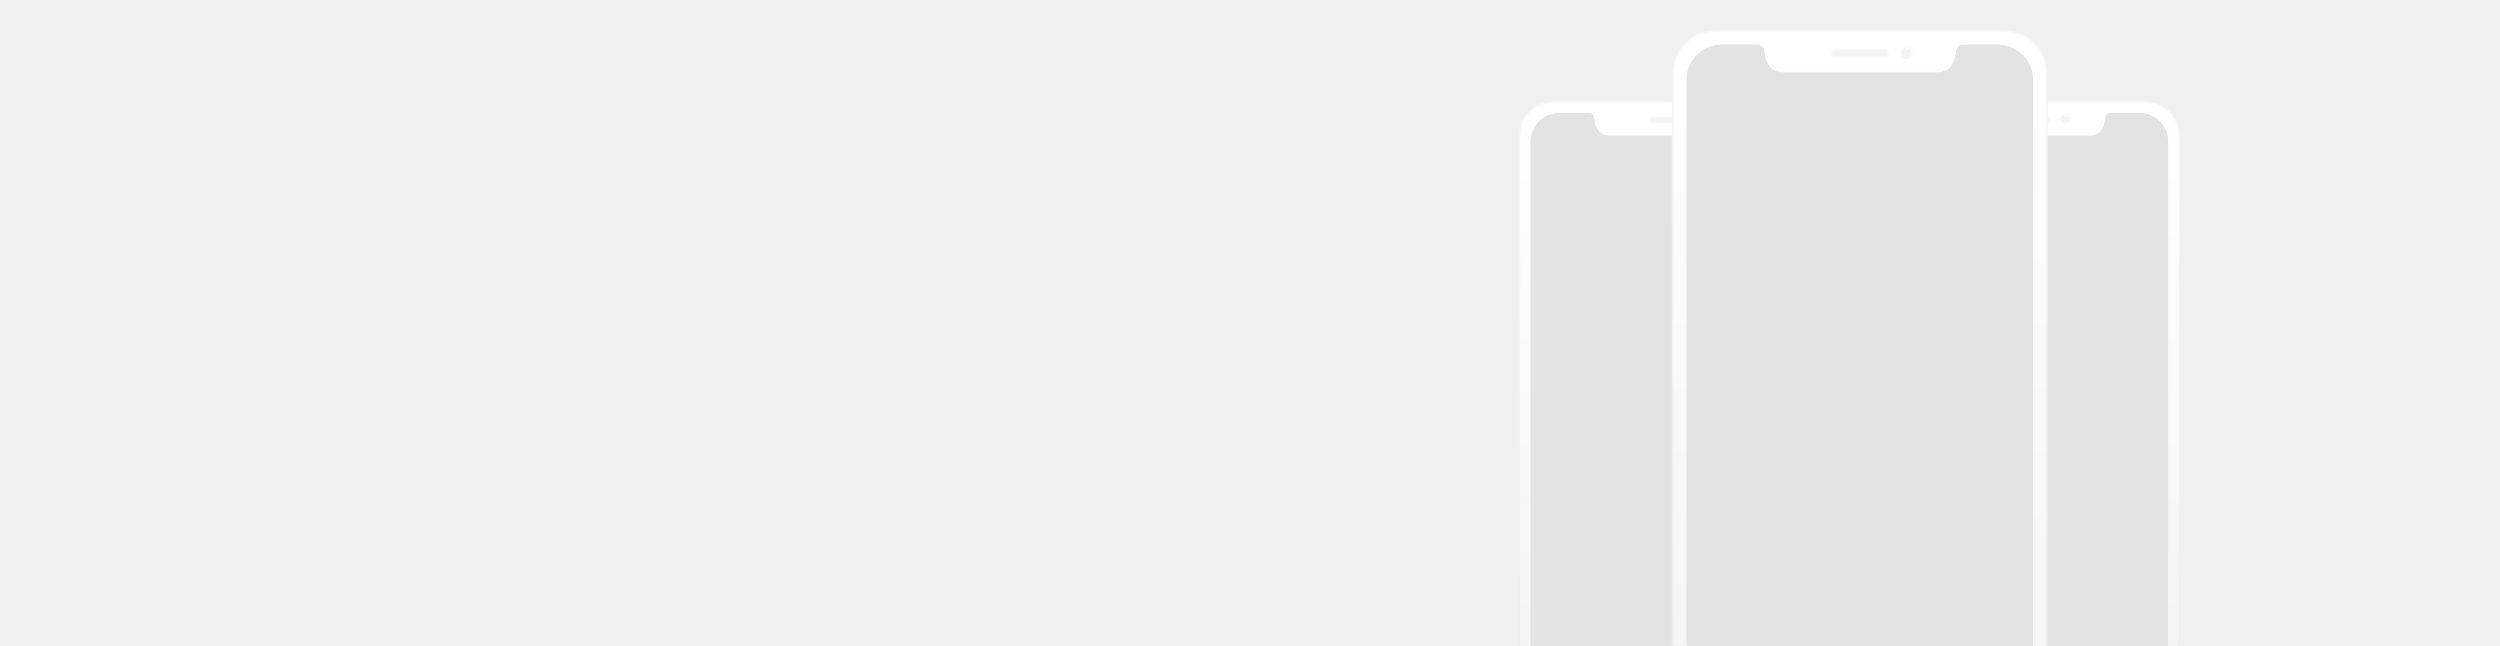
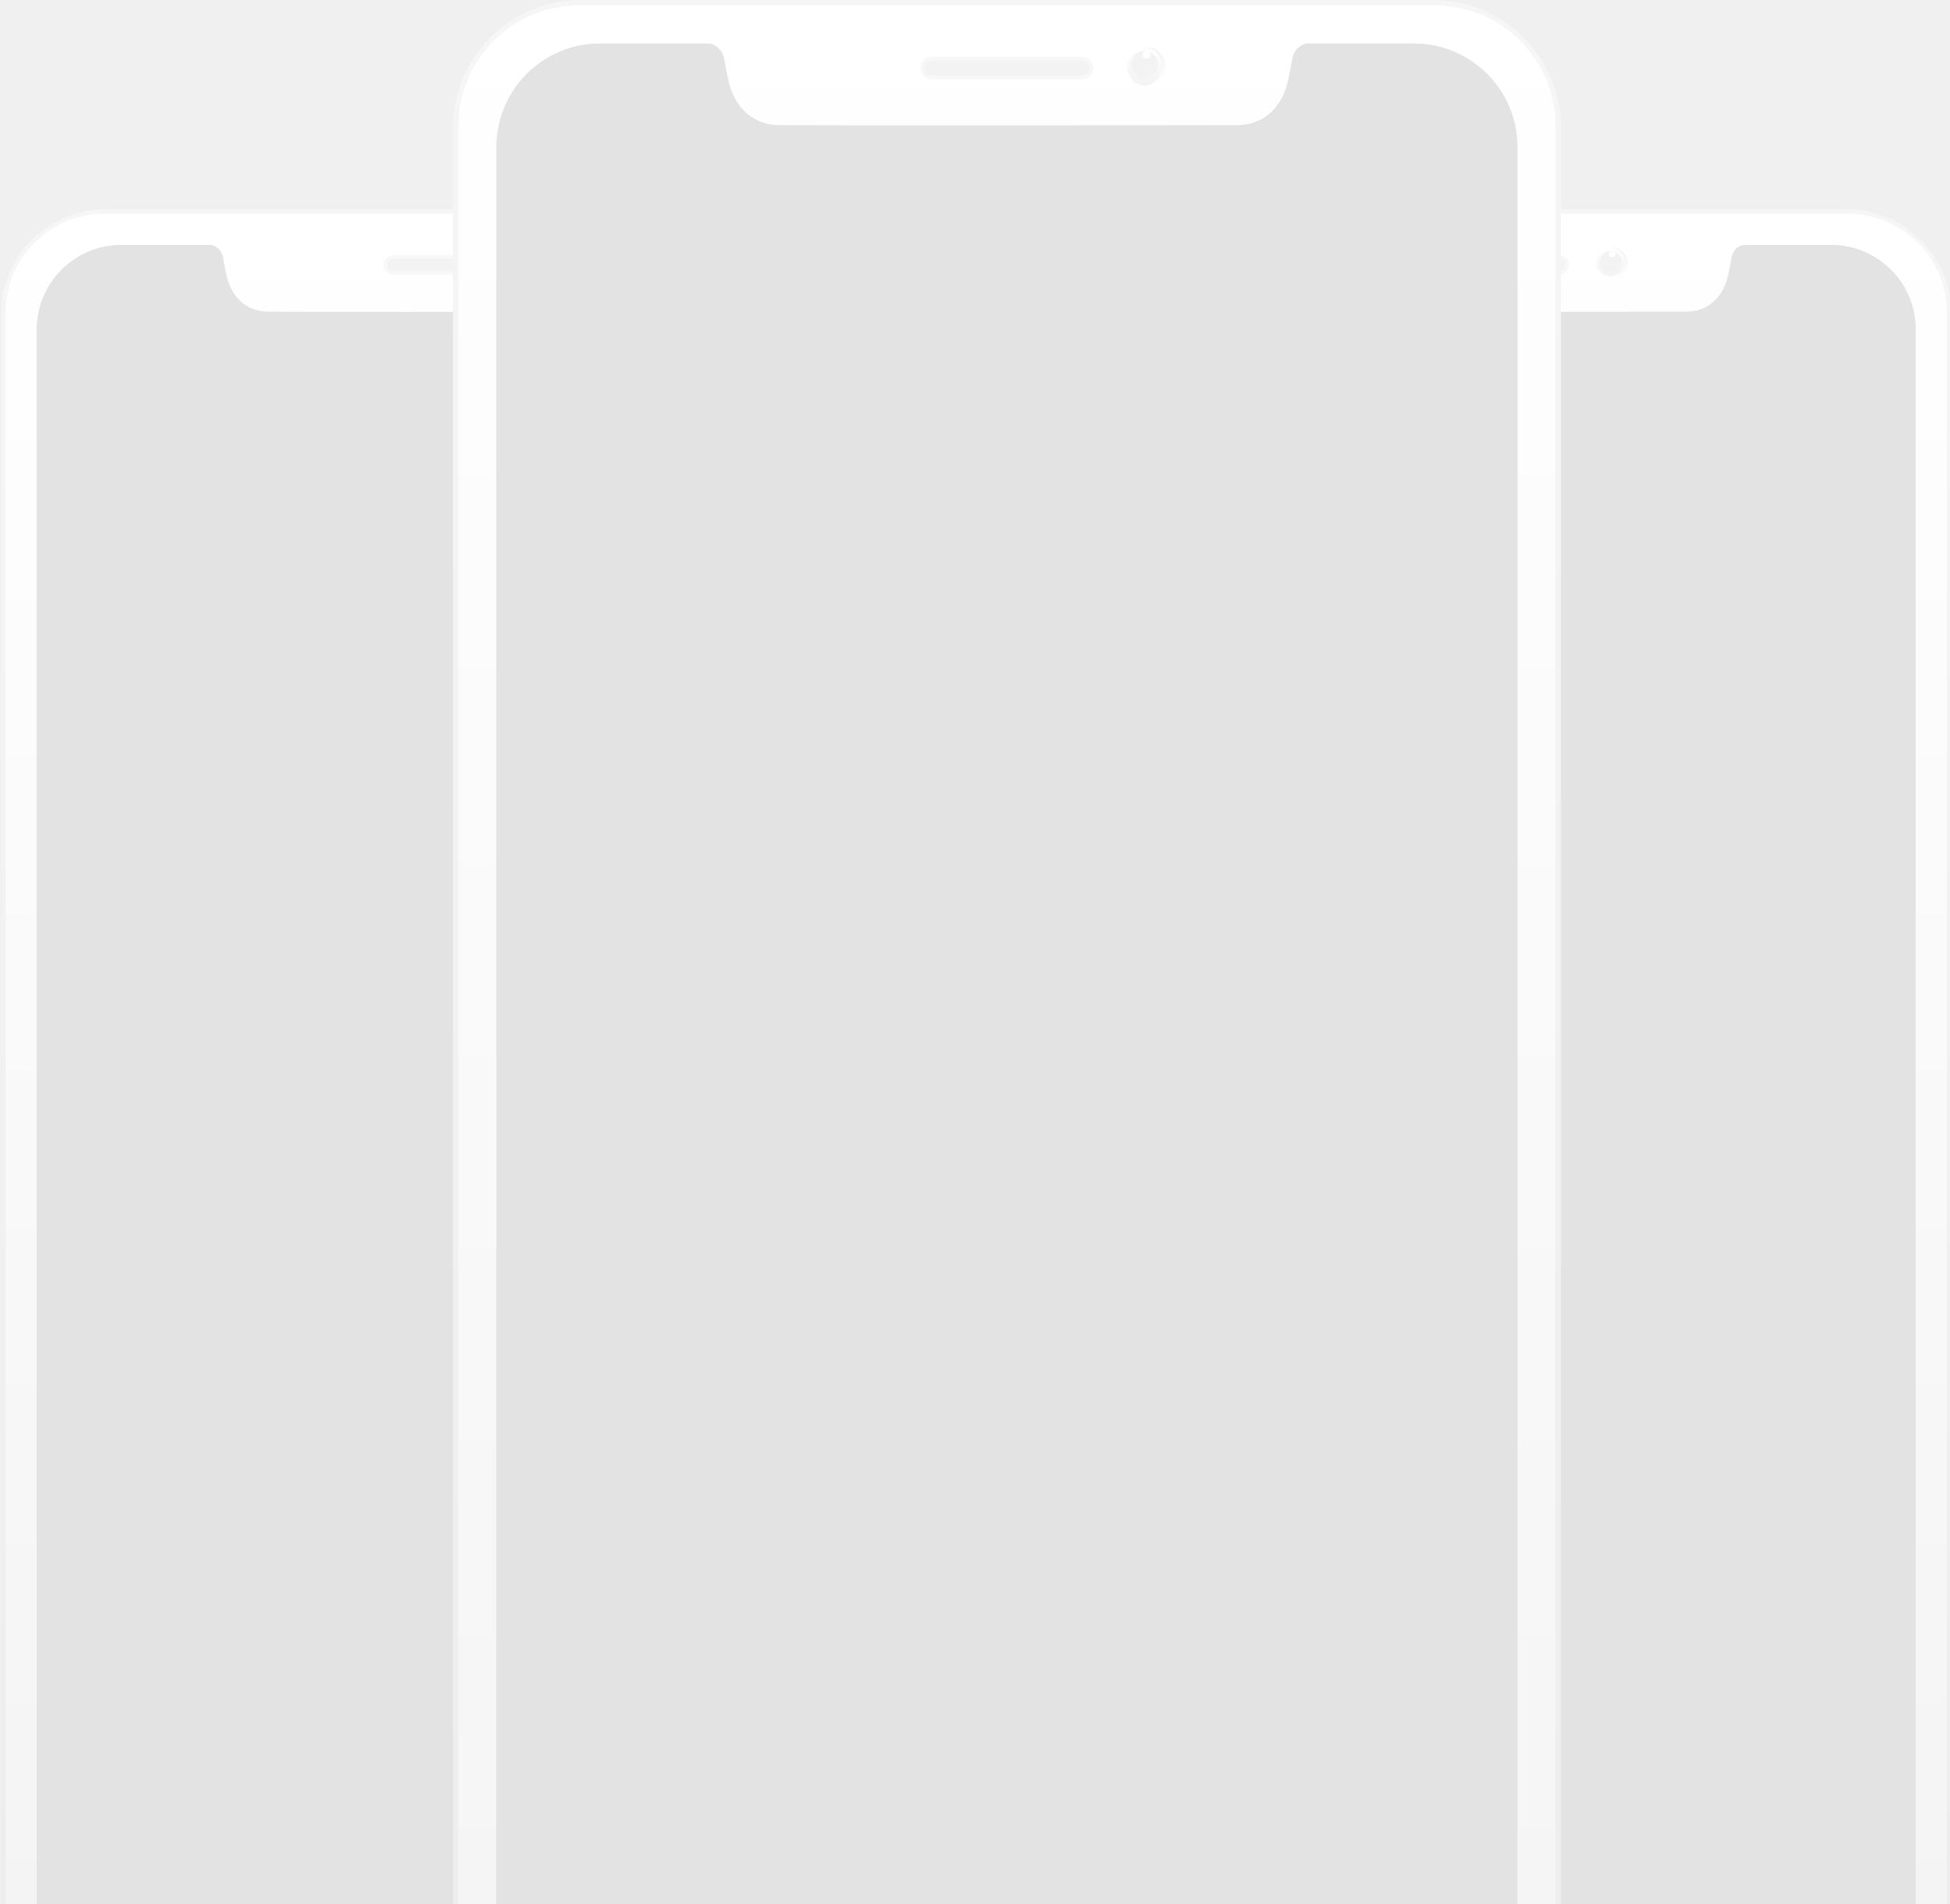
- <svg xmlns="http://www.w3.org/2000/svg" width="1920" height="496" viewBox="0 0 1920 496">
+ <svg xmlns="http://www.w3.org/2000/svg" width="508" height="496" viewBox="0 0 508 496">
  <defs>
    <linearGradient id="linear-gradient" y1="0.5" x2="1" y2="0.564" gradientUnits="objectBoundingBox">
      <stop offset="0" stop-color="#1487fd" />
      <stop offset="1" stop-color="#42a0ff" />
    </linearGradient>
    <clipPath id="clip-path">
-       <rect id="Rectangle_1912" data-name="Rectangle 1912" width="1920" height="496" transform="translate(0 367)" fill="url(#linear-gradient)" />
+       <rect id="Rectangle_1912" data-name="Rectangle 1912" width="508" height="496" transform="translate(1166 390)" fill="url(#linear-gradient)" />
    </clipPath>
    <linearGradient id="linear-gradient-2" x1="0.5" x2="0.5" y2="1" gradientUnits="objectBoundingBox">
      <stop offset="0" stop-color="#f6f6f6" />
      <stop offset="1" stop-color="#ececec" />
    </linearGradient>
    <linearGradient id="linear-gradient-3" x1="0.5" x2="0.5" y2="1" gradientUnits="objectBoundingBox">
      <stop offset="0" stop-color="#fff" />
      <stop offset="1" stop-color="#f3f3f3" />
    </linearGradient>
    <linearGradient id="linear-gradient-4" x1="0.5" x2="0.5" y2="1" gradientUnits="objectBoundingBox">
      <stop offset="0" stop-color="#f3f3f3" />
      <stop offset="1" stop-color="#fff" />
    </linearGradient>
  </defs>
-   <g id="Mask_Group_1" data-name="Mask Group 1" transform="translate(0 -367)" clip-path="url(#clip-path)">
-     <g id="Group_1" data-name="Group 1" transform="translate(18 126)">
+   <g id="Mask_Group_1" data-name="Mask Group 1" transform="translate(-1166 -390)" clip-path="url(#clip-path)">
+     <g id="Group_Phones" data-name="Group Phones" transform="translate(18 126)">
      <g id="iPhone" transform="translate(1411.388 312.07)">
        <path id="Bezel" d="M27.257,0H208.781a27.257,27.257,0,0,1,27.258,27.257v434.96a27.257,27.257,0,0,1-27.258,27.257H27.257A27.257,27.257,0,0,1,0,462.217V27.257A27.257,27.257,0,0,1,27.257,0Z" transform="translate(8.915 6.474)" fill="url(#linear-gradient-2)" />
        <path id="Glass" d="M25.773,0H207.945a25.707,25.707,0,0,1,25.773,25.64V461.515a25.707,25.707,0,0,1-25.773,25.64H25.773A25.707,25.707,0,0,1,0,461.515V25.64A25.707,25.707,0,0,1,25.773,0Z" transform="translate(10.075 7.634)" fill="url(#linear-gradient-3)" />
        <g id="Camera" transform="translate(152.548 16.519)">
          <ellipse id="Ellipse_7" data-name="Ellipse 7" cx="4.089" cy="4.089" rx="4.089" ry="4.089" transform="translate(0 0)" fill="url(#linear-gradient-4)" />
          <circle id="Ellipse_8" data-name="Ellipse 8" cx="3.68" cy="3.68" r="3.68" transform="translate(0 0)" fill="url(#linear-gradient-3)" />
          <ellipse id="Ellipse_10" data-name="Ellipse 10" cx="2.862" cy="2.862" rx="2.862" ry="2.862" transform="translate(0.818 0.818)" fill="#f3f3f3" />
          <circle id="Ellipse_9" data-name="Ellipse 9" cx="0.818" cy="0.818" r="0.818" transform="translate(3.271 0.818)" fill="#fff" />
        </g>
        <path id="Ear_Piece" data-name="Ear Piece" d="M2.53.5h31.9a2.03,2.03,0,0,1,0,4.06H2.53A2.03,2.03,0,1,1,2.53.5Z" transform="translate(108.456 18.443)" fill="#f3f3f3" stroke="#f9f8f8" stroke-width="1" />
        <path id="Screen" d="M195.442,470.916H22.038A22.063,22.063,0,0,1,0,448.878V22.038A22.063,22.063,0,0,1,22.038,0H45.388a3.95,3.95,0,0,1,3.033,3c.1.42.2.969.31,1.6.222,1.223.5,2.74.908,4.273.531,1.983,2.874,8.46,10.746,8.541,2.97.031,21.483.037,36.492.037,27.609,0,59.288-.022,60.77-.037,7.872-.081,10.215-6.558,10.746-8.541.411-1.536.687-3.055.909-4.276.116-.639.215-1.184.31-1.6a3.823,3.823,0,0,1,3.006-3h22.822A22.063,22.063,0,0,1,217.48,22.038v426.84A22.063,22.063,0,0,1,195.442,470.916Z" transform="translate(18.194 15.753)" fill="#e3e3e3" />
        <path id="Image_Place_here" data-name="Image Place here" d="M195.442,470.916H22.038A22.063,22.063,0,0,1,0,448.878V22.038A22.063,22.063,0,0,1,22.038,0H45.388a3.95,3.95,0,0,1,3.033,3c.1.42.2.969.31,1.6.222,1.223.5,2.74.908,4.273.531,1.983,2.874,8.46,10.746,8.541,2.97.031,21.483.037,36.492.037,27.609,0,59.288-.022,60.77-.037,7.872-.081,10.215-6.558,10.746-8.541.411-1.536.687-3.055.909-4.276.116-.639.215-1.184.31-1.6a3.823,3.823,0,0,1,3.006-3h22.822A22.063,22.063,0,0,1,217.48,22.038v426.84A22.063,22.063,0,0,1,195.442,470.916Z" transform="translate(18.194 15.753)" fill="#e3e3e3" />
        <path id="Home" d="M1.45,0H73.943a1.45,1.45,0,1,1,0,2.9H1.45a1.45,1.45,0,1,1,0-2.9Z" transform="translate(89.527 476.811)" fill="#e2e2e2" />
      </g>
      <g id="iPhone-2" data-name="iPhone" transform="translate(1139.388 312.07)">
        <path id="Bezel-2" data-name="Bezel" d="M27.257,0H208.781a27.257,27.257,0,0,1,27.258,27.257v434.96a27.257,27.257,0,0,1-27.258,27.257H27.257A27.257,27.257,0,0,1,0,462.217V27.257A27.257,27.257,0,0,1,27.257,0Z" transform="translate(8.915 6.474)" fill="url(#linear-gradient-2)" />
        <path id="Glass-2" data-name="Glass" d="M25.773,0H207.945a25.707,25.707,0,0,1,25.773,25.64V461.515a25.707,25.707,0,0,1-25.773,25.64H25.773A25.707,25.707,0,0,1,0,461.515V25.64A25.707,25.707,0,0,1,25.773,0Z" transform="translate(10.075 7.634)" fill="url(#linear-gradient-3)" />
        <g id="Camera-2" data-name="Camera" transform="translate(152.548 16.519)">
          <ellipse id="Ellipse_7-2" data-name="Ellipse 7" cx="4.089" cy="4.089" rx="4.089" ry="4.089" transform="translate(0 0)" fill="url(#linear-gradient-4)" />
          <circle id="Ellipse_8-2" data-name="Ellipse 8" cx="3.68" cy="3.68" r="3.68" transform="translate(0 0)" fill="url(#linear-gradient-3)" />
          <ellipse id="Ellipse_10-2" data-name="Ellipse 10" cx="2.862" cy="2.862" rx="2.862" ry="2.862" transform="translate(0.818 0.818)" fill="#f3f3f3" />
          <circle id="Ellipse_9-2" data-name="Ellipse 9" cx="0.818" cy="0.818" r="0.818" transform="translate(3.271 0.818)" fill="#fff" />
        </g>
        <path id="Ear_Piece-2" data-name="Ear Piece" d="M2.53.5h31.9a2.03,2.03,0,0,1,0,4.06H2.53A2.03,2.03,0,1,1,2.53.5Z" transform="translate(108.456 18.443)" fill="#f3f3f3" stroke="#f9f8f8" stroke-width="1" />
        <path id="Screen-2" data-name="Screen" d="M195.442,470.916H22.038A22.063,22.063,0,0,1,0,448.878V22.038A22.063,22.063,0,0,1,22.038,0H45.388a3.95,3.95,0,0,1,3.033,3c.1.42.2.969.31,1.6.222,1.223.5,2.74.908,4.273.531,1.983,2.874,8.46,10.746,8.541,2.97.031,21.483.037,36.492.037,27.609,0,59.288-.022,60.77-.037,7.872-.081,10.215-6.558,10.746-8.541.411-1.536.687-3.055.909-4.276.116-.639.215-1.184.31-1.6a3.823,3.823,0,0,1,3.006-3h22.822A22.063,22.063,0,0,1,217.48,22.038v426.84A22.063,22.063,0,0,1,195.442,470.916Z" transform="translate(18.194 15.753)" fill="#e3e3e3" />
        <path id="Image_Place_here-2" data-name="Image Place here" d="M195.442,470.916H22.038A22.063,22.063,0,0,1,0,448.878V22.038A22.063,22.063,0,0,1,22.038,0H45.388a3.95,3.95,0,0,1,3.033,3c.1.42.2.969.31,1.6.222,1.223.5,2.74.908,4.273.531,1.983,2.874,8.46,10.746,8.541,2.97.031,21.483.037,36.492.037,27.609,0,59.288-.022,60.77-.037,7.872-.081,10.215-6.558,10.746-8.541.411-1.536.687-3.055.909-4.276.116-.639.215-1.184.31-1.6a3.823,3.823,0,0,1,3.006-3h22.822A22.063,22.063,0,0,1,217.48,22.038v426.84A22.063,22.063,0,0,1,195.442,470.916Z" transform="translate(18.194 15.753)" fill="#e3e3e3" />
        <path id="Home-2" data-name="Home" d="M1.45,0H73.943a1.45,1.45,0,1,1,0,2.9H1.45a1.45,1.45,0,1,1,0-2.9Z" transform="translate(89.527 476.811)" fill="#e2e2e2" />
      </g>
      <g id="iPhone-3" data-name="iPhone" transform="translate(1257.085 257.525)">
        <path id="Bezel-3" data-name="Bezel" d="M33.332,0h221.98a33.332,33.332,0,0,1,33.332,33.332v531.9a33.332,33.332,0,0,1-33.332,33.332H33.332A33.332,33.332,0,0,1,0,565.233V33.332A33.332,33.332,0,0,1,33.332,0Z" transform="translate(8.915 6.474)" fill="url(#linear-gradient-2)" />
        <path id="Glass-3" data-name="Glass" d="M31.518,0H254.29a31.436,31.436,0,0,1,31.518,31.354v533.02a31.436,31.436,0,0,1-31.518,31.354H31.518A31.436,31.436,0,0,1,0,564.374V31.354A31.436,31.436,0,0,1,31.518,0Z" transform="translate(10.333 7.893)" fill="url(#linear-gradient-3)" />
        <g id="Camera-3" data-name="Camera" transform="translate(184.19 18.327)">
          <circle id="Ellipse_7-3" data-name="Ellipse 7" cx="5" cy="5" r="5" transform="translate(0.369 0.43)" fill="url(#linear-gradient-4)" />
          <ellipse id="Ellipse_8-3" data-name="Ellipse 8" cx="4.5" cy="5" rx="4.5" ry="5" transform="translate(0.369 0.43)" fill="url(#linear-gradient-3)" />
          <circle id="Ellipse_10-3" data-name="Ellipse 10" cx="3.5" cy="3.5" r="3.5" transform="translate(1.369 1.43)" fill="#f3f3f3" />
          <circle id="Ellipse_9-3" data-name="Ellipse 9" cx="1" cy="1" r="1" transform="translate(4.369 1.43)" fill="#fff" />
        </g>
        <path id="Ear_Piece-3" data-name="Ear Piece" d="M2.982.5H41.988a2.482,2.482,0,0,1,0,4.964H2.982A2.482,2.482,0,0,1,2.982.5Z" transform="translate(130.752 21.222)" fill="#f3f3f3" stroke="#f9f8f8" stroke-width="1" />
        <path id="Screen-3" data-name="Screen" d="M239,575.871H26.949A26.98,26.98,0,0,1,0,548.921V26.95A26.98,26.98,0,0,1,26.949,0H55.5a4.831,4.831,0,0,1,3.709,3.667c.117.513.239,1.185.38,1.962.272,1.5.609,3.351,1.111,5.225C61.352,13.279,64.218,21.2,73.845,21.3c3.631.037,26.271.045,44.625.045,33.762,0,72.5-.027,74.314-.045,9.627-.1,12.492-8.02,13.141-10.445.5-1.879.84-3.736,1.112-5.229.142-.781.263-1.448.379-1.958A4.675,4.675,0,0,1,211.091,0H239A26.98,26.98,0,0,1,265.95,26.95V548.921A26.98,26.98,0,0,1,239,575.871Z" transform="translate(20.262 17.822)" fill="#e3e3e3" />
        <path id="Image_Place_here-3" data-name="Image Place here" d="M239,575.871H26.949A26.98,26.98,0,0,1,0,548.921V26.95A26.98,26.98,0,0,1,26.949,0H55.5a4.831,4.831,0,0,1,3.709,3.667c.117.513.239,1.185.38,1.962.272,1.5.609,3.351,1.111,5.225C61.352,13.279,64.218,21.2,73.845,21.3c3.631.037,26.271.045,44.625.045,33.762,0,72.5-.027,74.314-.045,9.627-.1,12.492-8.02,13.141-10.445.5-1.879.84-3.736,1.112-5.229.142-.781.263-1.448.379-1.958A4.675,4.675,0,0,1,211.091,0H239A26.98,26.98,0,0,1,265.95,26.95V548.921A26.98,26.98,0,0,1,239,575.871Z" transform="translate(20.262 17.822)" fill="#e3e3e3" />
        <path id="Home-3" data-name="Home" d="M1.773,0h88.65a1.773,1.773,0,0,1,0,3.546H1.773A1.773,1.773,0,1,1,1.773,0Z" transform="translate(107.494 581.636)" fill="#e2e2e2" />
      </g>
    </g>
  </g>
</svg>
